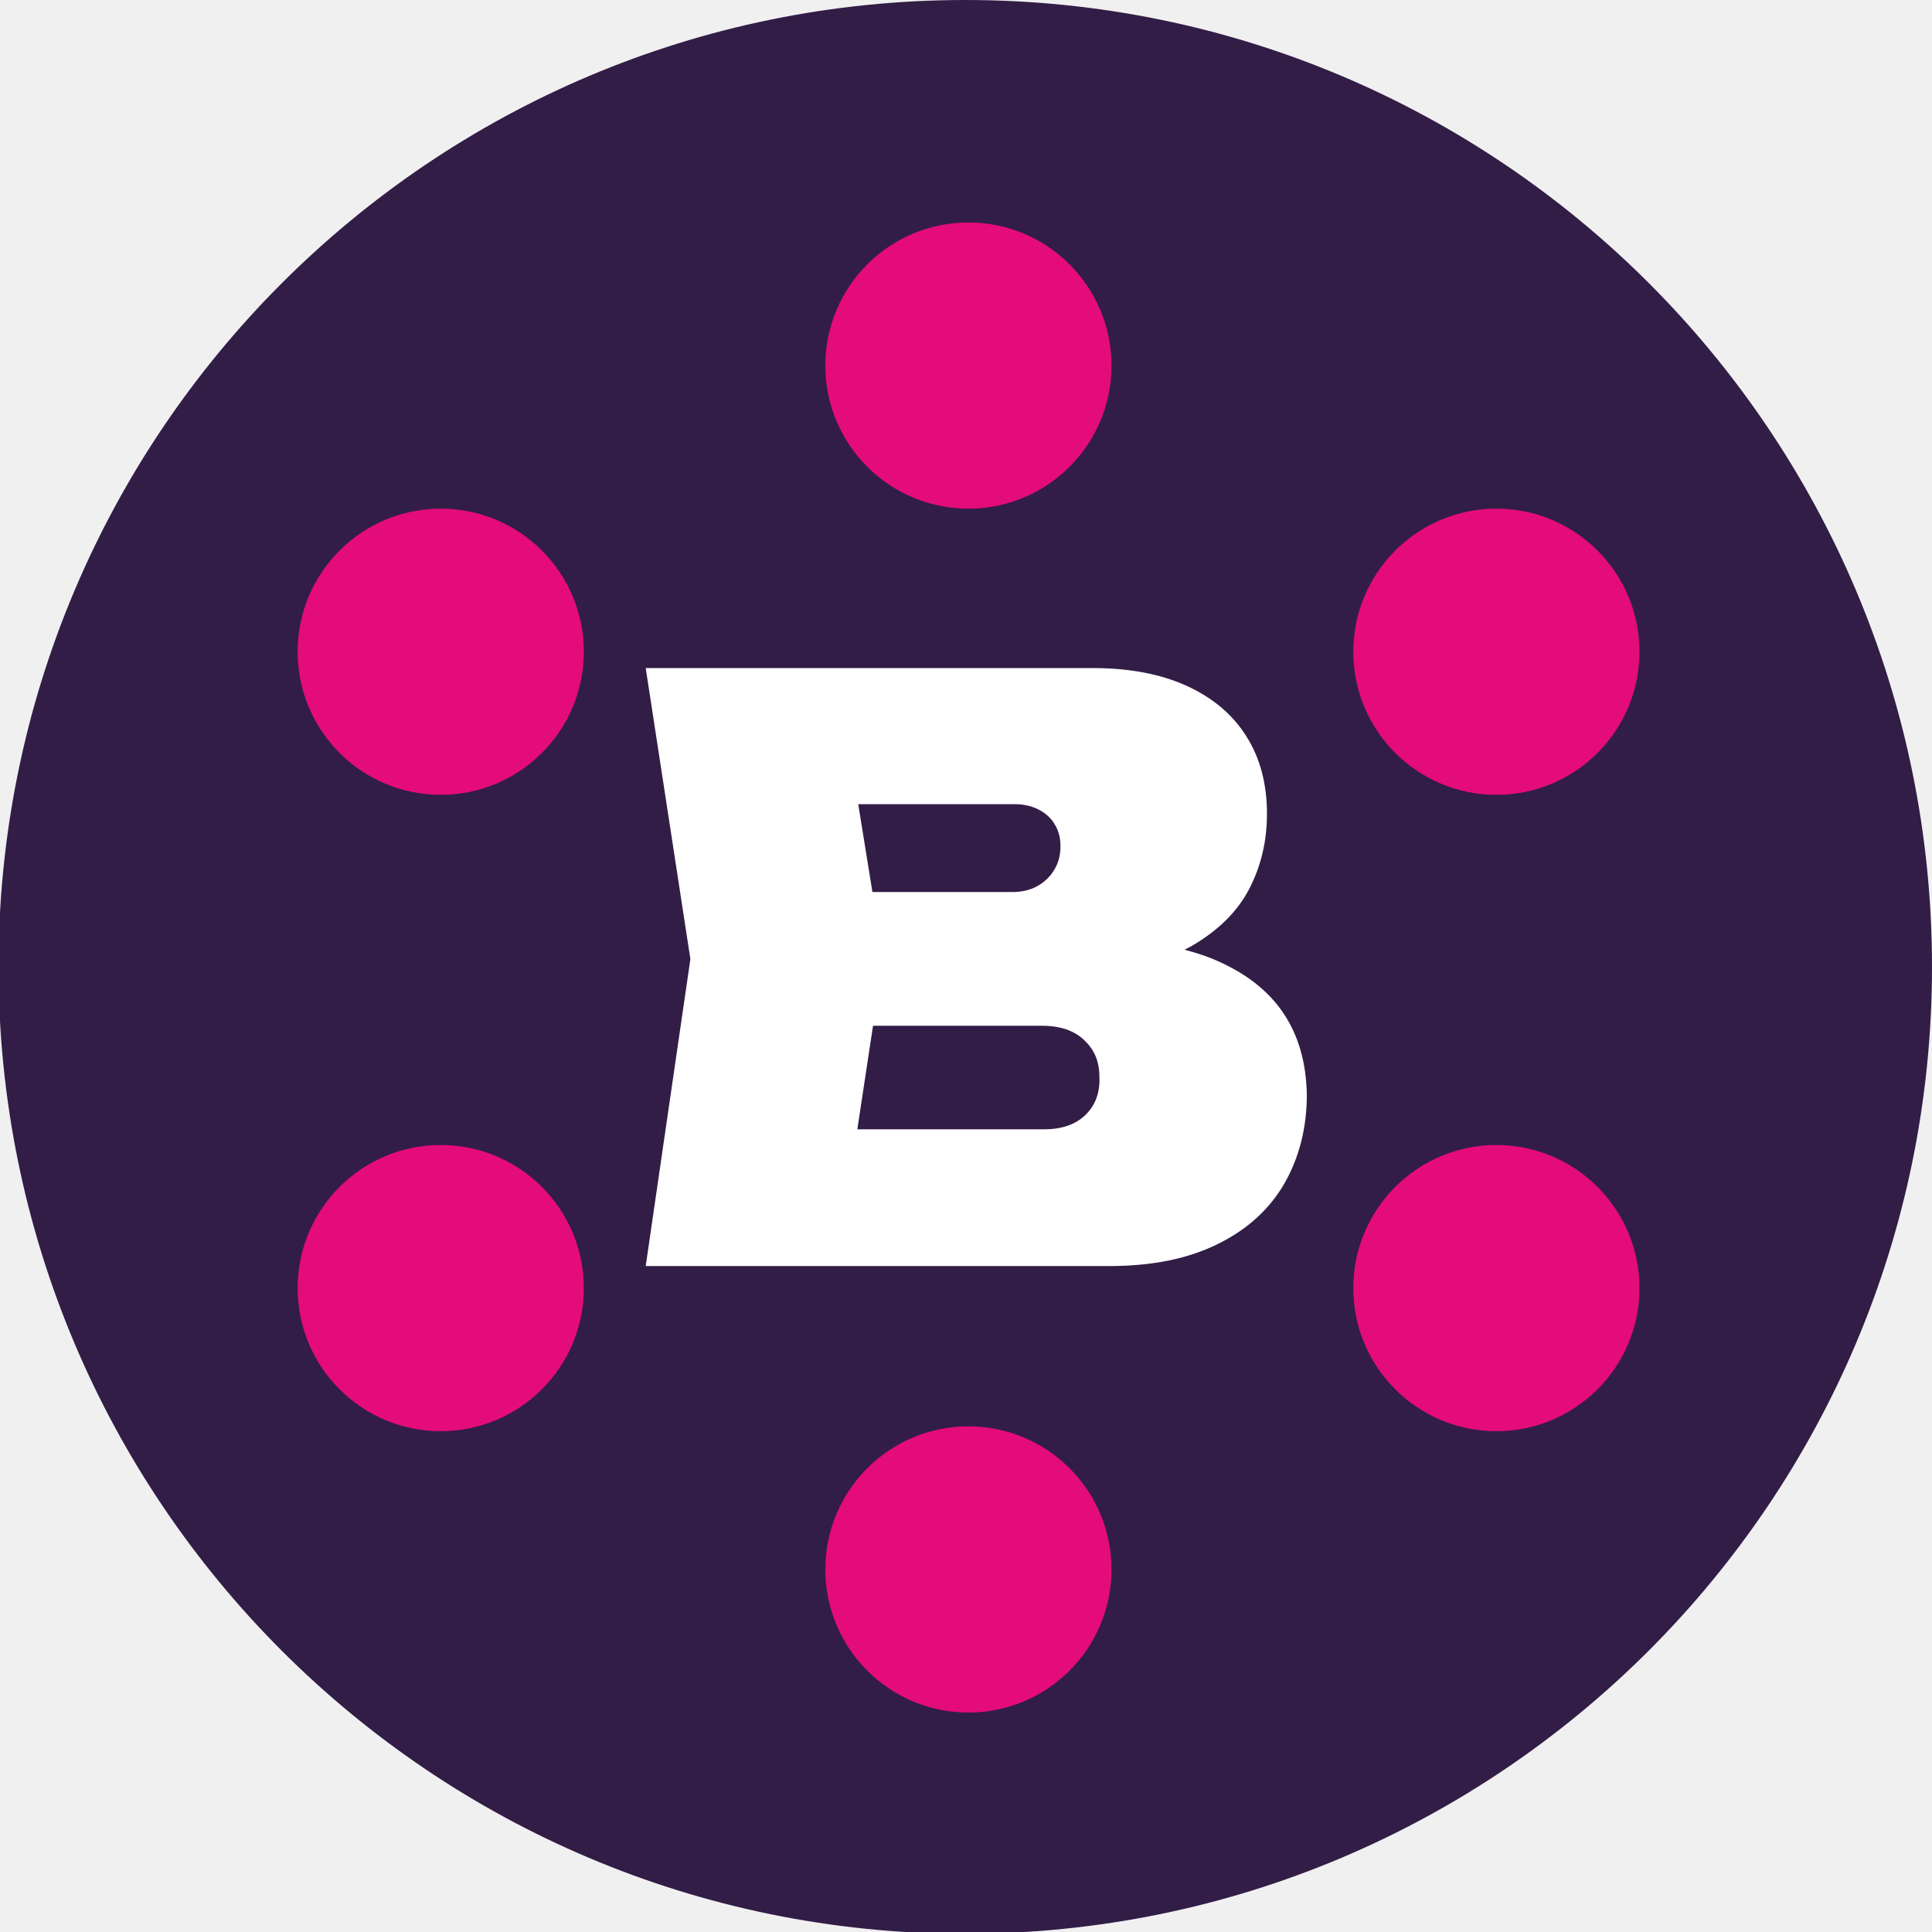
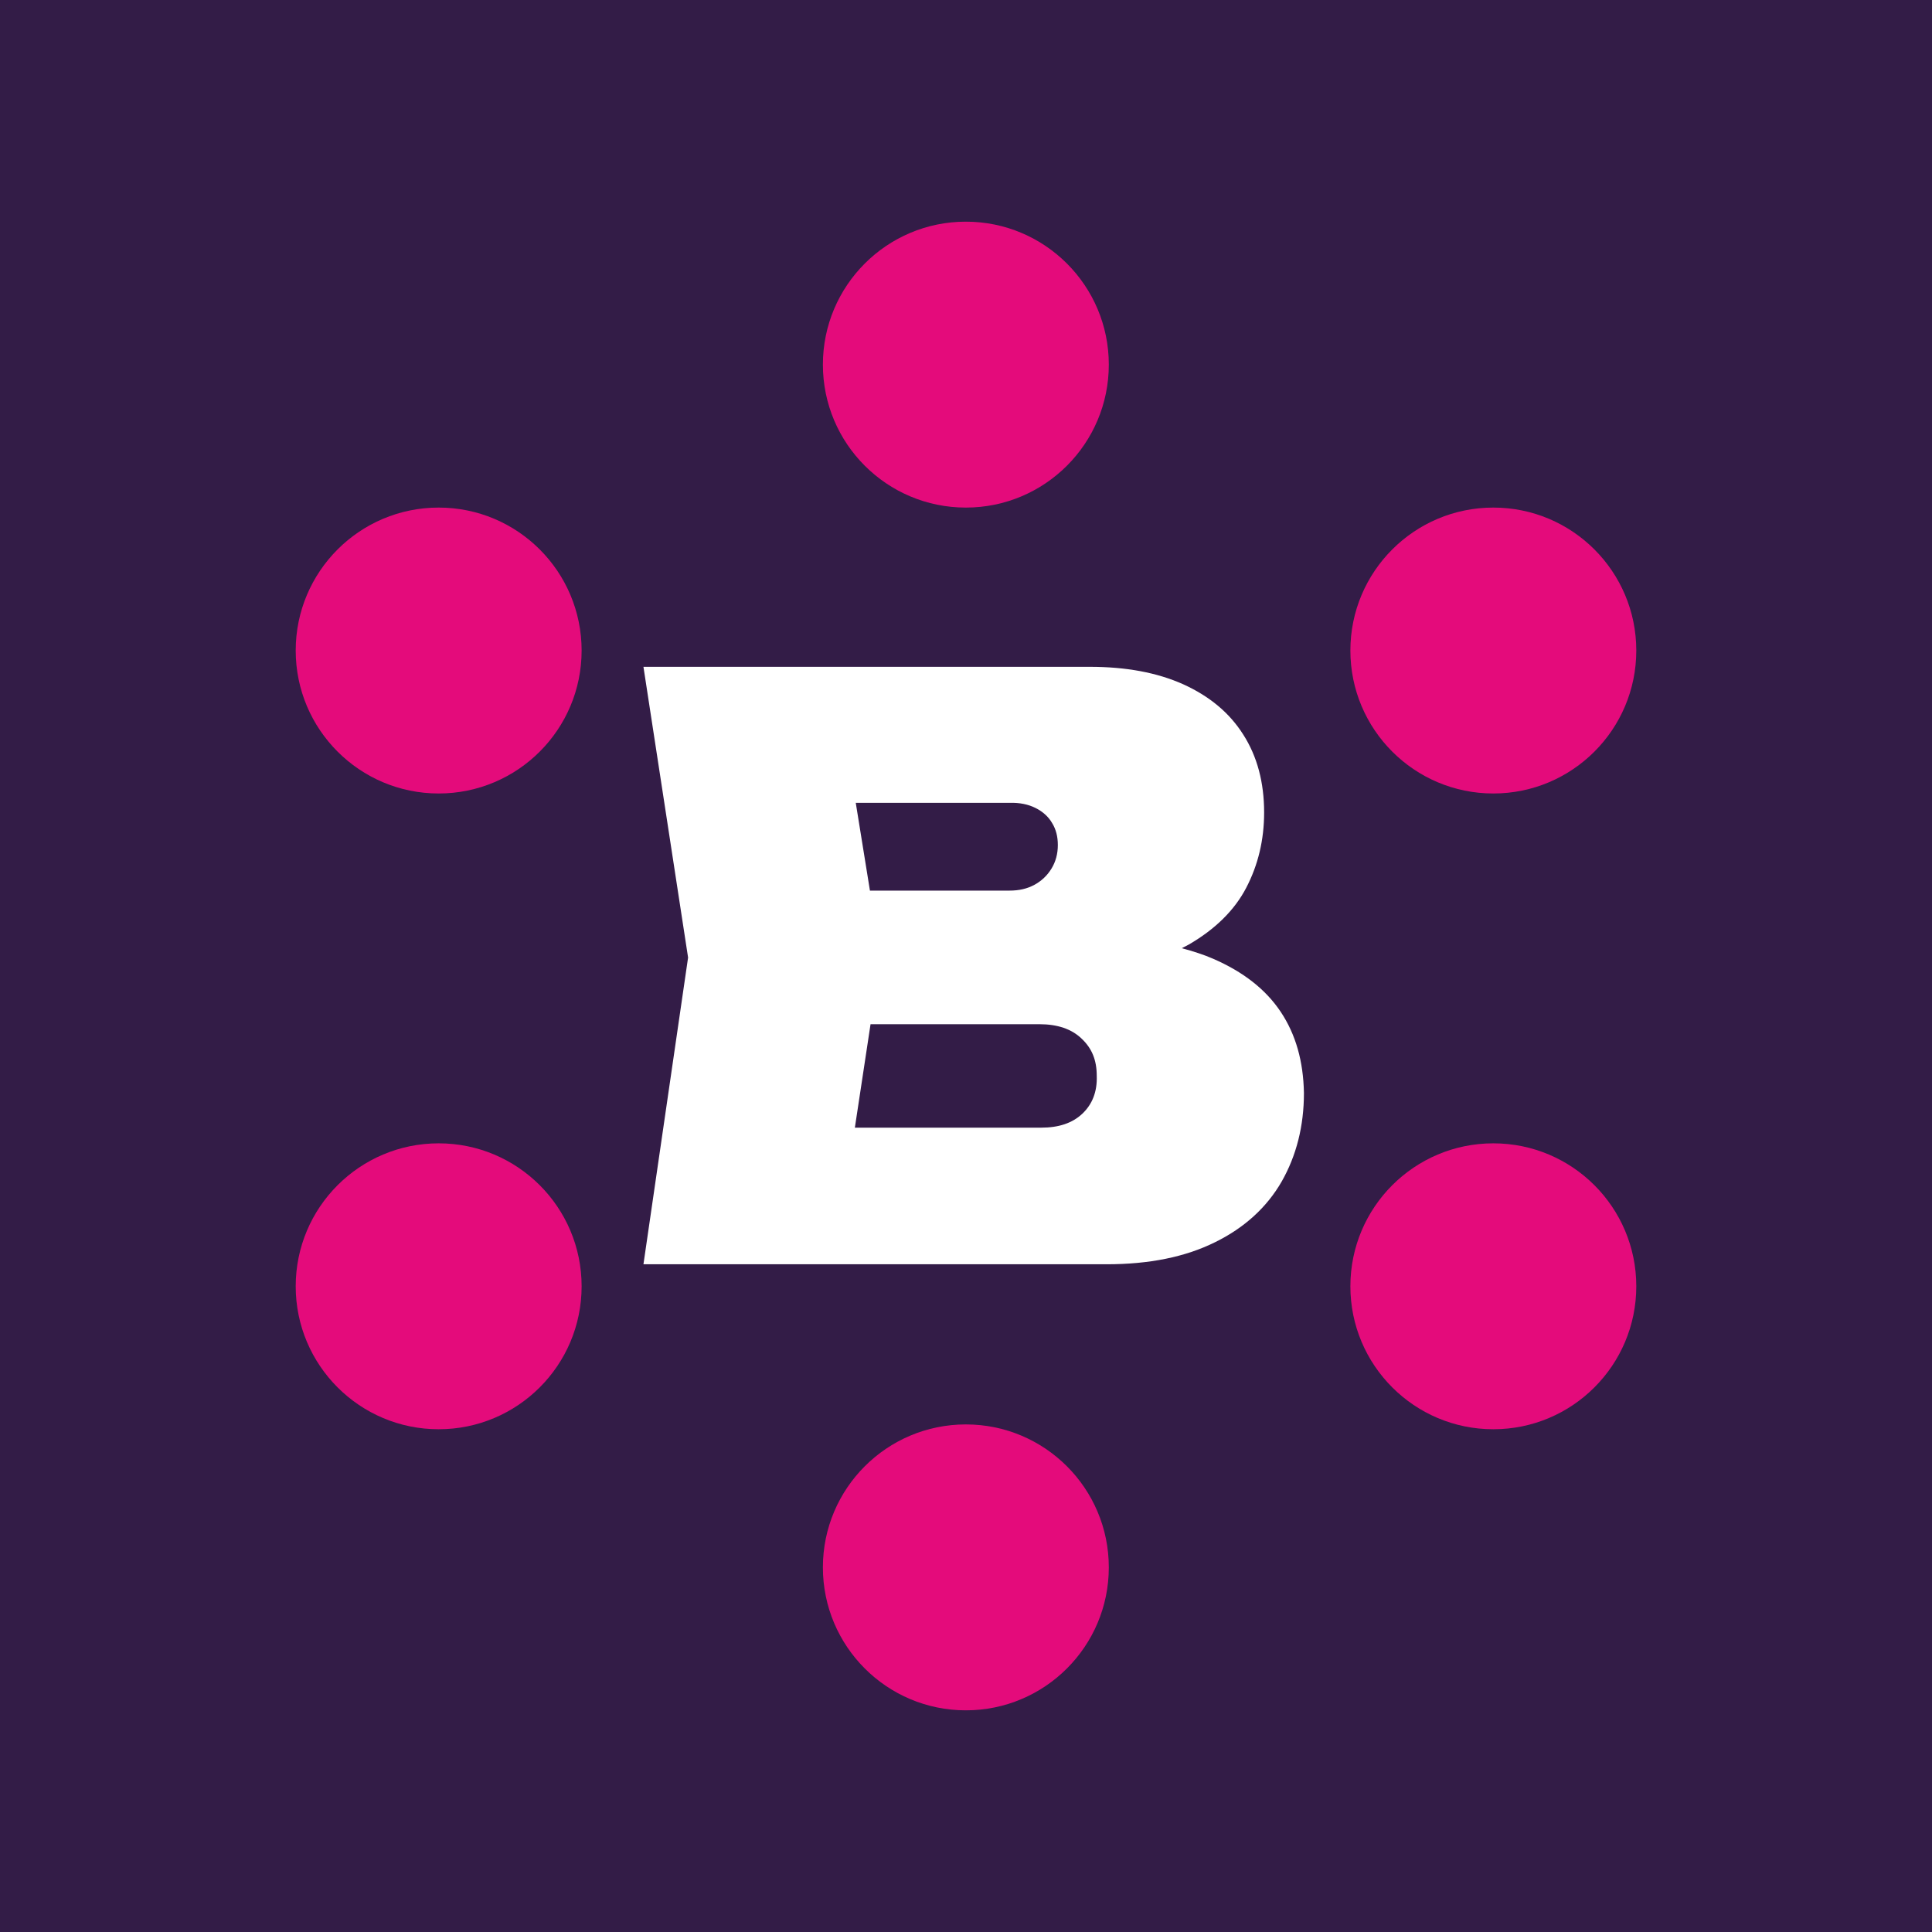
- <svg xmlns="http://www.w3.org/2000/svg" version="1.1" id="Layer_1" x="0px" y="0px" viewBox="0 0 640 640" style="enable-background:new 0 0 640 640;" xml:space="preserve">
-   <style type="text/css">
- 	.st0{fill:#321D47;}
- 	.st1{fill:#E40B7B;}
- 	.st2{fill:#FFFFFF;}
- </style>
-   <g>
-     <path class="st0" d="M640,320.3c0,176.9-143.4,320.3-320.3,320.3S-0.5,497.1-0.5,320.3S142.9,0,319.8,0S640,143.4,640,320.3z" />
-     <circle class="st1" cx="320.8" cy="121.1" r="47.4" />
-     <circle class="st1" cx="320.8" cy="519.9" r="47.4" />
-     <circle class="st1" cx="146" cy="215.9" r="47.4" />
-     <circle class="st1" cx="495.7" cy="215.9" r="47.4" />
-     <circle class="st1" cx="146" cy="426.7" r="47.4" />
-     <circle class="st1" cx="495.7" cy="426.7" r="47.4" />
-     <path class="st2" d="M425.2,335.7c-5-7.5-12.5-13.3-22.4-17.6c-3.2-1.4-6.7-2.5-10.4-3.5c0.8-0.4,1.5-0.8,2.3-1.2   c8.8-5.1,15.2-11.4,19.1-18.9c3.9-7.5,5.9-15.8,5.9-24.9c0-10-2.3-18.6-6.9-25.8c-4.6-7.3-11.3-12.8-19.9-16.7   c-8.7-3.9-19-5.8-31-5.8h-148l14.8,96.4l-14.8,101.7h153.5c14.2,0,26.1-2.4,36-7.3c9.8-4.8,17.2-11.6,22.1-20.1   c4.9-8.6,7.4-18.4,7.4-29.4C432.7,352.1,430.2,343.2,425.2,335.7z M366,311L366,311C366,311,366,311,366,311L366,311z M343.9,268.1   c2.4,1.2,4.3,2.9,5.5,5c1.3,2.1,1.9,4.5,1.9,7.3c0,2.9-0.7,5.5-2.1,7.8c-1.4,2.3-3.3,4.1-5.7,5.4c-2.4,1.3-5.1,1.9-8.2,1.9h-46.3   l-4.7-29.1h51.1C338.6,266.3,341.5,266.9,343.9,268.1z M359.4,369.5c-3.3,3.1-7.8,4.6-13.6,4.6h-61.8l5.2-34.3h56   c6,0,10.7,1.6,14,4.8c3.4,3.2,5,7.1,5,12.3C364.4,362.2,362.7,366.4,359.4,369.5z" />
+ <svg xmlns="http://www.w3.org/2000/svg" style="isolation:isolate" viewBox="0 0 350 350" width="350pt" height="350pt">
+   <defs>
+     <clipPath id="_clipPath_6vr5DfgggbS70PwU1MORtGjPhVDsb2wJ">
+       <rect width="350" height="350" />
+     </clipPath>
+   </defs>
+   <g clip-path="url(#_clipPath_6vr5DfgggbS70PwU1MORtGjPhVDsb2wJ)">
+     <rect width="350" height="350" style="fill:rgb(51,28,71)" />
+     <g>
+       <circle vector-effect="non-scaling-stroke" cx="174.973" cy="66.055" r="25.898" fill="rgb(228,11,123)" />
+       <circle vector-effect="non-scaling-stroke" cx="174.973" cy="283.945" r="25.898" fill="rgb(228,11,123)" />
+       <circle vector-effect="non-scaling-stroke" cx="79.468" cy="117.85" r="25.898" fill="rgb(228,11,123)" />
+       <circle vector-effect="non-scaling-stroke" cx="270.532" cy="117.85" r="25.898" fill="rgb(228,11,123)" />
+       <circle vector-effect="non-scaling-stroke" cx="79.468" cy="233.024" r="25.898" fill="rgb(228,11,123)" />
+       <circle vector-effect="non-scaling-stroke" cx="270.532" cy="233.024" r="25.898" fill="rgb(228,11,123)" />
+       <path d=" M 232.013 183.305 C 229.281 179.207 225.183 176.038 219.774 173.689 C 218.026 172.924 216.114 172.323 214.092 171.776 C 214.529 171.558 214.912 171.339 215.349 171.121 C 220.157 168.334 223.654 164.892 225.784 160.795 C 227.915 156.697 229.008 152.162 229.008 147.19 C 229.008 141.727 227.751 137.028 225.238 133.094 C 222.725 129.106 219.064 126.101 214.365 123.97 C 209.612 121.839 203.985 120.801 197.428 120.801 L 116.567 120.801 L 124.653 173.47 L 116.567 229.035 L 200.433 229.035 C 208.192 229.035 214.693 227.724 220.102 225.047 C 225.457 222.424 229.5 218.709 232.177 214.065 C 234.854 209.366 236.22 204.012 236.22 198.002 C 236.111 192.265 234.745 187.402 232.013 183.305 Z  M 199.668 169.81 L 199.668 169.81 C 199.668 169.81 199.668 169.81 199.668 169.81 L 199.668 169.81 Z  M 187.594 146.371 C 188.905 147.026 189.943 147.955 190.599 149.102 C 191.309 150.25 191.637 151.561 191.637 153.091 C 191.637 154.675 191.254 156.096 190.489 157.352 C 189.724 158.609 188.686 159.593 187.375 160.303 C 186.064 161.013 184.589 161.341 182.895 161.341 L 157.598 161.341 L 155.03 145.442 L 182.95 145.442 C 184.698 145.387 186.282 145.715 187.594 146.371 Z  M 196.062 201.772 C 194.259 203.466 191.801 204.285 188.632 204.285 L 154.867 204.285 L 157.708 185.545 L 188.304 185.545 C 191.582 185.545 194.15 186.419 195.953 188.167 C 197.811 189.916 198.685 192.047 198.685 194.888 C 198.794 197.783 197.865 200.078 196.062 201.772 Z " fill="rgb(255,255,255)" />
+     </g>
  </g>
</svg>
